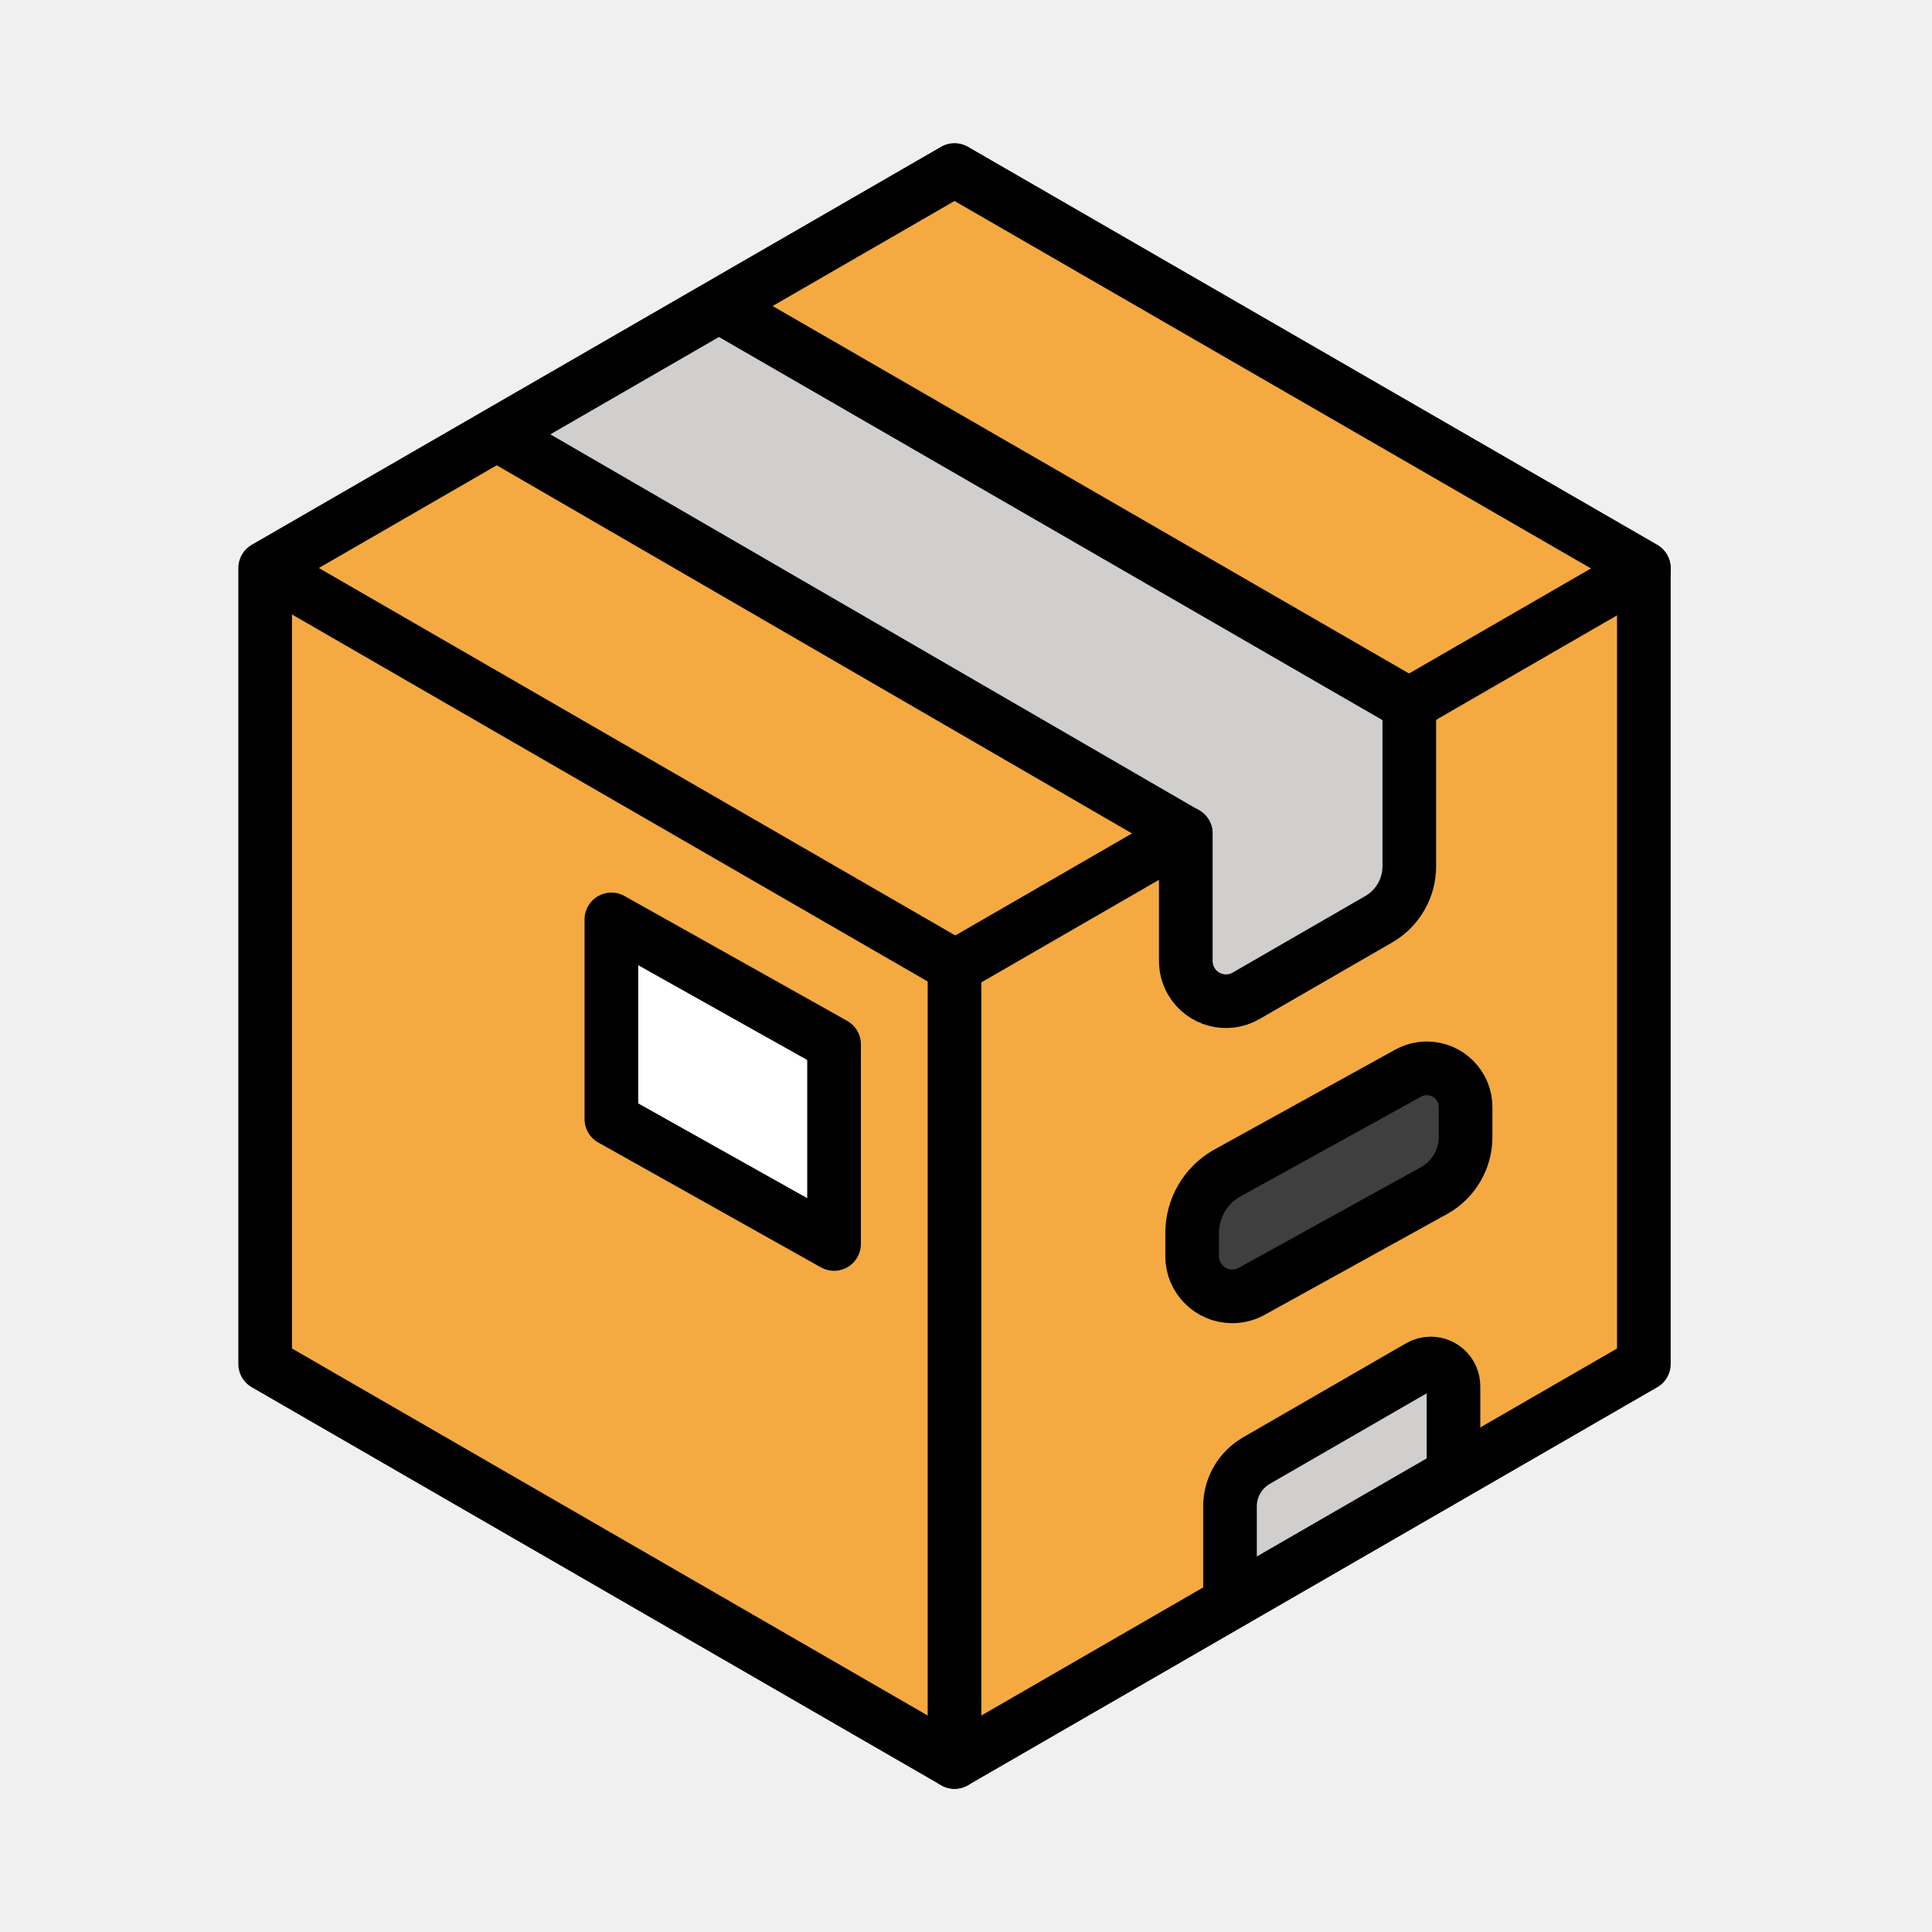
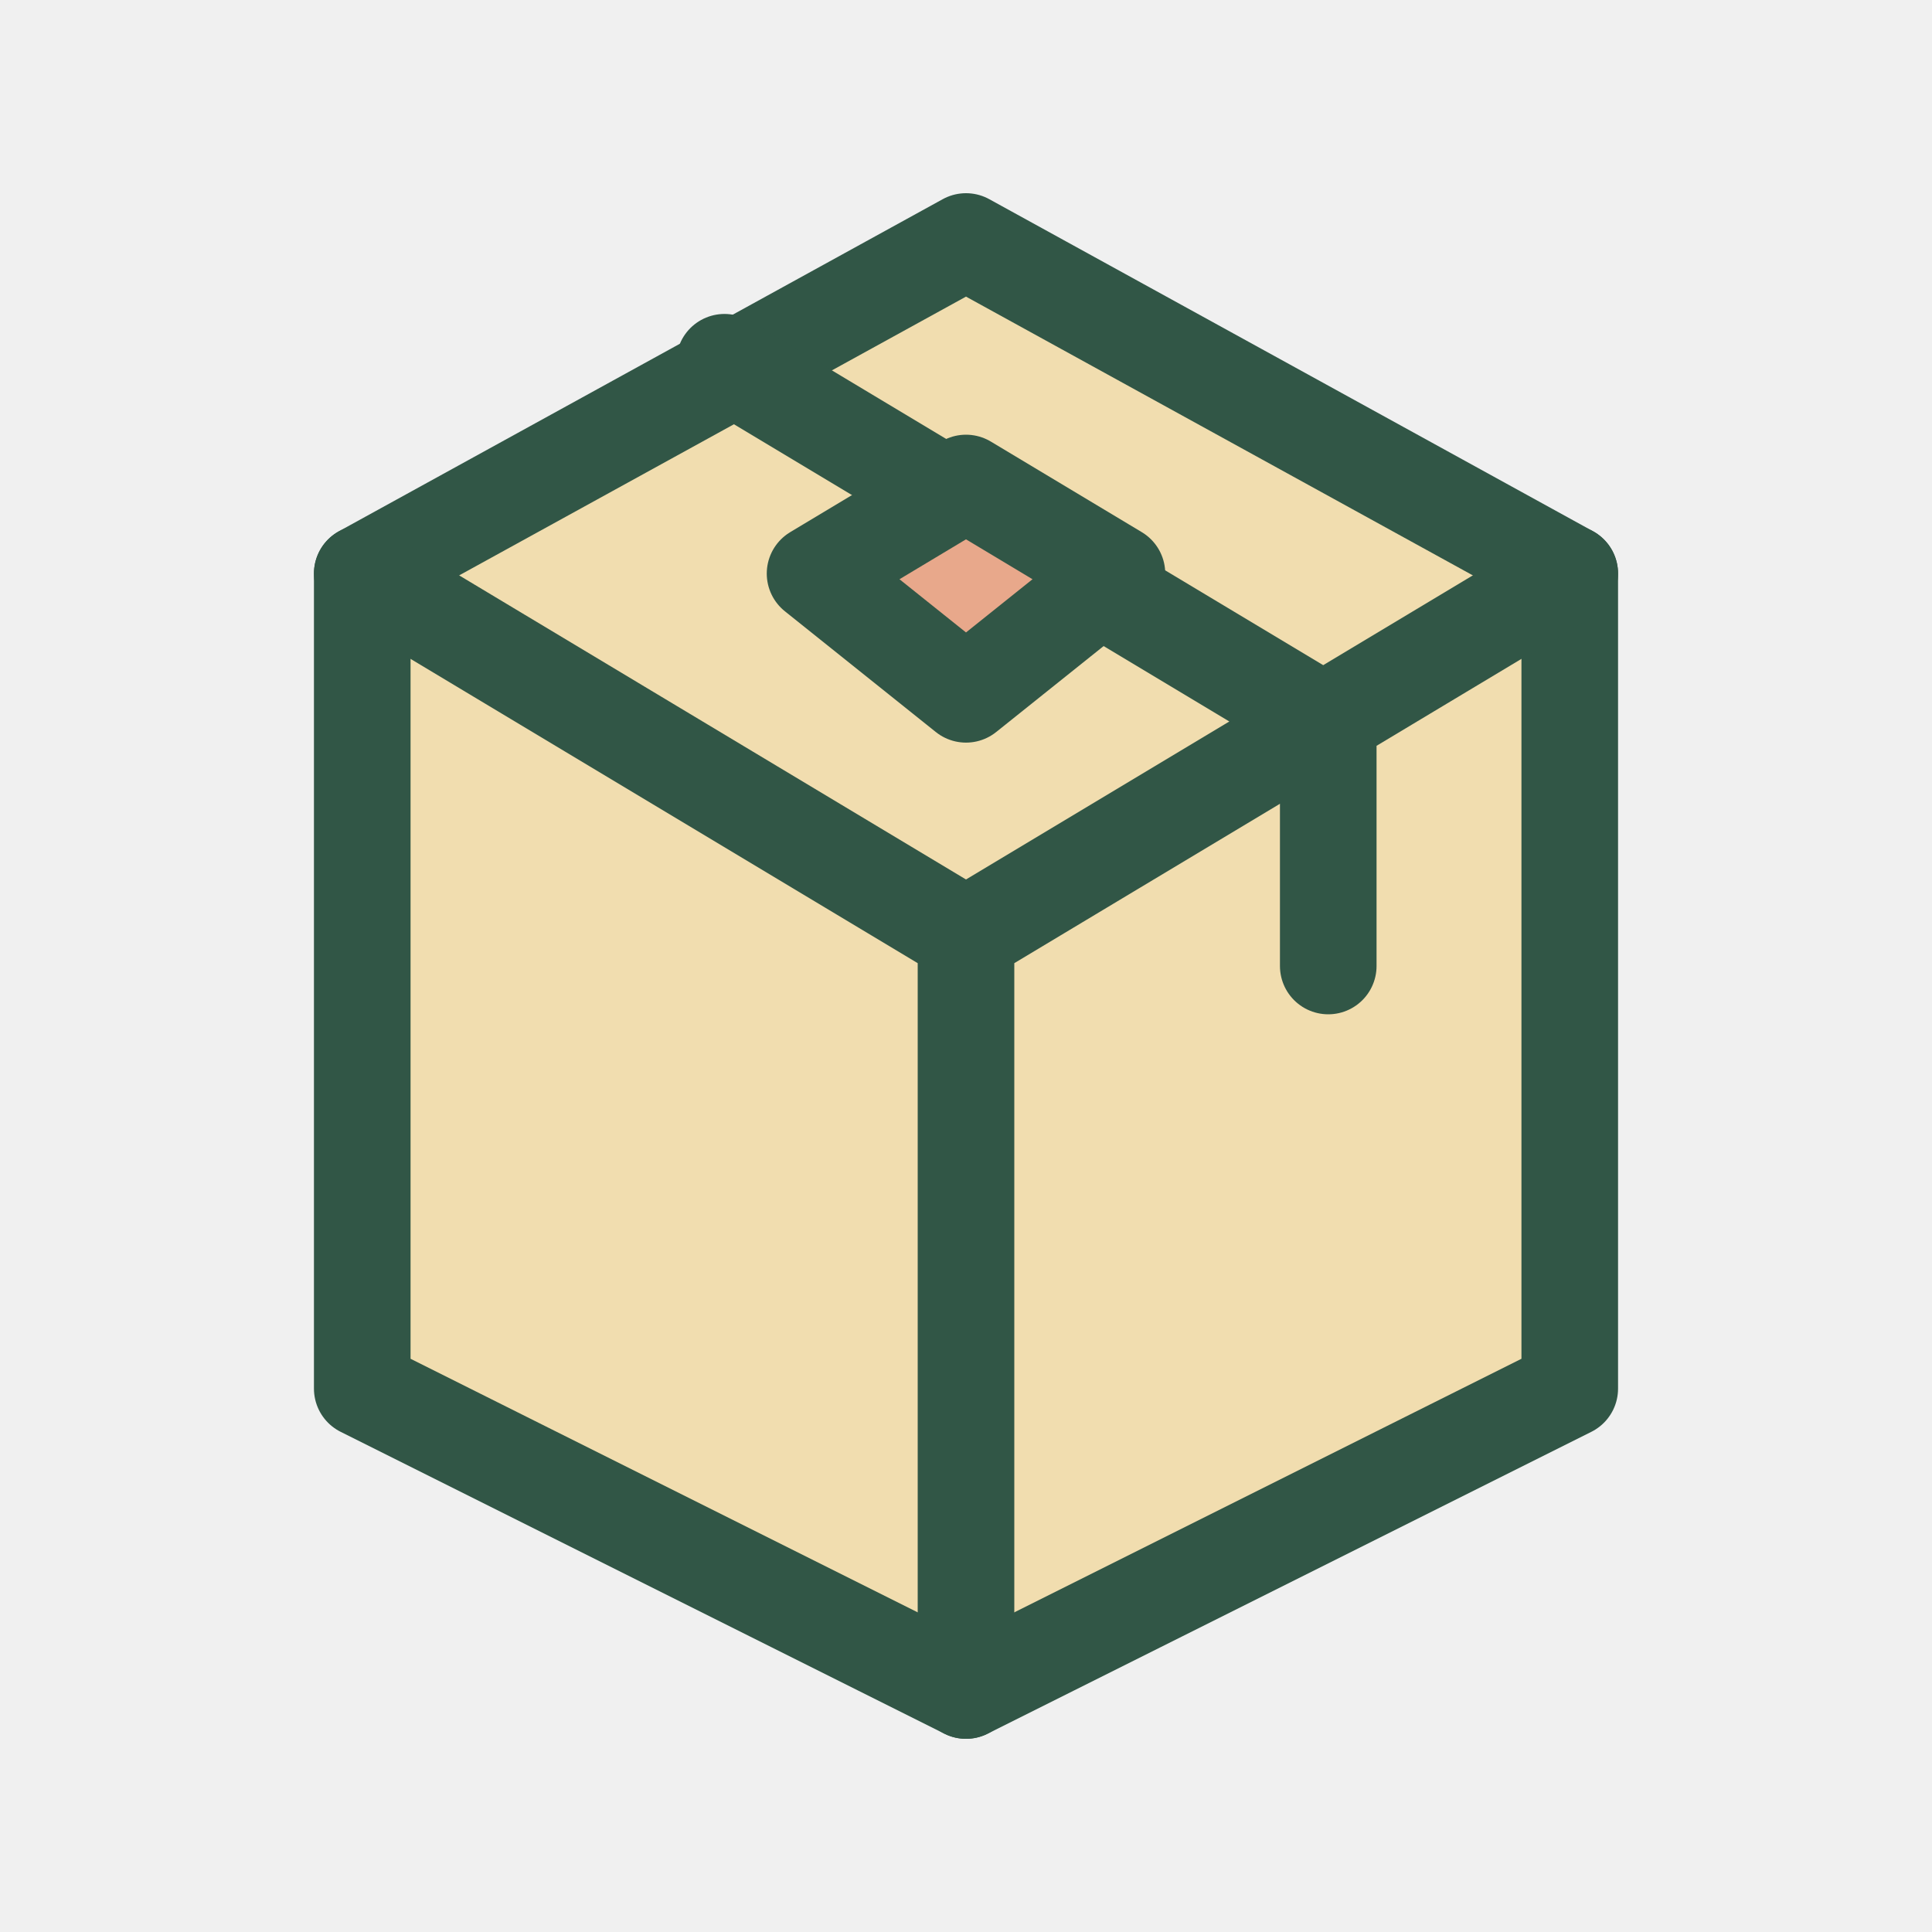
- <svg xmlns="http://www.w3.org/2000/svg" id="emoji" viewBox="0 0 72 72">
-   <g id="color">
-     <path fill="#f4aa41" d="m34.322,64.164c-.175,0-.348-.046-.5-.134l-22.689-13.332c-.309-.179-.5-.509-.5-.866l-.251-27.414c0-.357.191-.688.5-.866l24.19-14.332c.31-.178.69-.178,1,0l22.691,13.082c.478.276.643.887.367,1.366-.087.152-.213.278-.365.365l-23.192,14-.25,27.133c-.002.551-.449.998-1,.998Z" />
-     <polygon fill="#f4aa41" points="36 64.572 60.759 50.464 60.413 21.988 35.572 36.033 36 64.572" />
-     <path fill="#d0cfce" d="m44.441,37.978c-.777-.442-1.254-1.269-1.249-2.163v-4.172l-22.881-15.53c.692-.457,6.218-3.633,6.561-3.723l26.149,13.002c.309.179.5.509.5.866v6.024c-.002,1.171-.626,2.254-1.64,2.841l-4.944,2.854c-.771.451-1.725.451-2.496,0h0Z" />
-     <path fill="#d0cfce" d="m44.838,59.475v-3.336c.002-1.061.567-2.041,1.485-2.572l6.073-3.507c.884-.51,2.013-.207,2.523.677.162.281.247.599.247.923,0,0-.023,1.605-.33,1.847-2.041,1.609-9.999,6.278-9.999,5.968Z" />
-     <path fill="#3f3f3f" d="m44.427,45.946v.868c0,.827.67,1.497,1.497,1.497.263,0,.521-.069.749-.201l6.805-3.76c.705-.407,1.14-1.16,1.14-1.974v-1.118c0-.798-.647-1.444-1.444-1.444-.254,0-.502.067-.722.194l-6.745,3.725c-.791.457-1.278,1.301-1.278,2.214Z" />
-     <polygon fill="#fff" points="31.083 38.917 22.785 34.264 22.785 41.706 31.083 46.359 31.083 38.917" />
-   </g>
-   <g id="line">
-     <polygon fill="none" stroke="#000" stroke-linecap="round" stroke-linejoin="round" stroke-width="2" points="61.262 21.168 35.572 6.336 9.882 21.168 9.882 50.832 35.572 65.664 61.262 50.832 61.262 21.168" />
-     <line x1="35.572" x2="35.572" y1="36.033" y2="65.664" fill="none" stroke="#000" stroke-linecap="round" stroke-linejoin="round" stroke-width="2" />
-     <line x1="35.63" x2="9.94" y1="36.033" y2="21.201" fill="none" stroke="#000" stroke-linecap="round" stroke-linejoin="round" stroke-width="2" />
-     <line x1="52.517" x2="61.262" y1="26.25" y2="21.201" fill="none" stroke="#000" stroke-linecap="round" stroke-linejoin="round" stroke-width="2" />
-     <line x1="35.572" x2="44.188" y1="36.033" y2="31.059" fill="none" stroke="#000" stroke-linecap="round" stroke-linejoin="round" stroke-width="2" />
-     <path fill="none" stroke="#000" stroke-linecap="round" stroke-linejoin="round" stroke-width="2" d="m26.884,11.457l25.637,14.802v6.025c0,.815-.435,1.567-1.14,1.974l-4.944,2.854c-.716.413-1.631.168-2.045-.548-.131-.228-.201-.486-.201-.749v-4.749l-25.569-14.818" />
-     <polygon fill="none" stroke="#000" stroke-linecap="round" stroke-linejoin="round" stroke-width="2" points="31.083 38.917 22.785 34.264 22.785 41.706 31.083 46.359 31.083 38.917" />
-     <path fill="none" stroke="#000" stroke-linecap="round" stroke-linejoin="round" stroke-width="2" d="m54.167,54.666v-3.006c0-.468-.379-.847-.847-.847-.149,0-.295.039-.424.114l-6.073,3.506c-.61.352-.985,1.002-.985,1.706v3.336" />
-     <path fill="none" stroke="#000" stroke-linecap="round" stroke-linejoin="round" stroke-width="2" d="m44.427,45.946v.868c0,.827.67,1.497,1.497,1.497.263,0,.521-.069.749-.201l6.805-3.76c.705-.407,1.14-1.16,1.14-1.974v-1.118c0-.798-.647-1.444-1.444-1.444-.254,0-.502.067-.722.194l-6.745,3.725c-.791.457-1.278,1.301-1.278,2.214Z" />
+ <svg xmlns="http://www.w3.org/2000/svg" viewBox="0 0 64 64" width="64" height="64">
+   <style>.ink{stroke:#315646;stroke-width:3.2;stroke-linecap:round;stroke-linejoin:round}.line{fill:none;stroke:#315646;stroke-width:3.2;stroke-linecap:round;stroke-linejoin:round}.leaf{fill:#A9C5A8}.mint{fill:#D7E5D1}.sage{fill:#8FB09A}.cream{fill:#F1DDAF}.peach{fill:#E8A88B}.blue{fill:#B9D8D3}.paper{fill:#FFFEF7}.inkfill{fill:#315646}.soft{fill:#E9E3D5}</style>
+   <g transform="translate(0 -4) scale(1)">
+     <path class="ink cream" d="m12 23 20-11 20 11v27L32 60 12 50z" />
+     <path class="line" d="m12 23 20 12 20-12M32 35v25M24 16l20 12v8" />
+     <path class="ink peach" d="m27 23 5-3 5 3-5 4z" />
  </g>
</svg>
